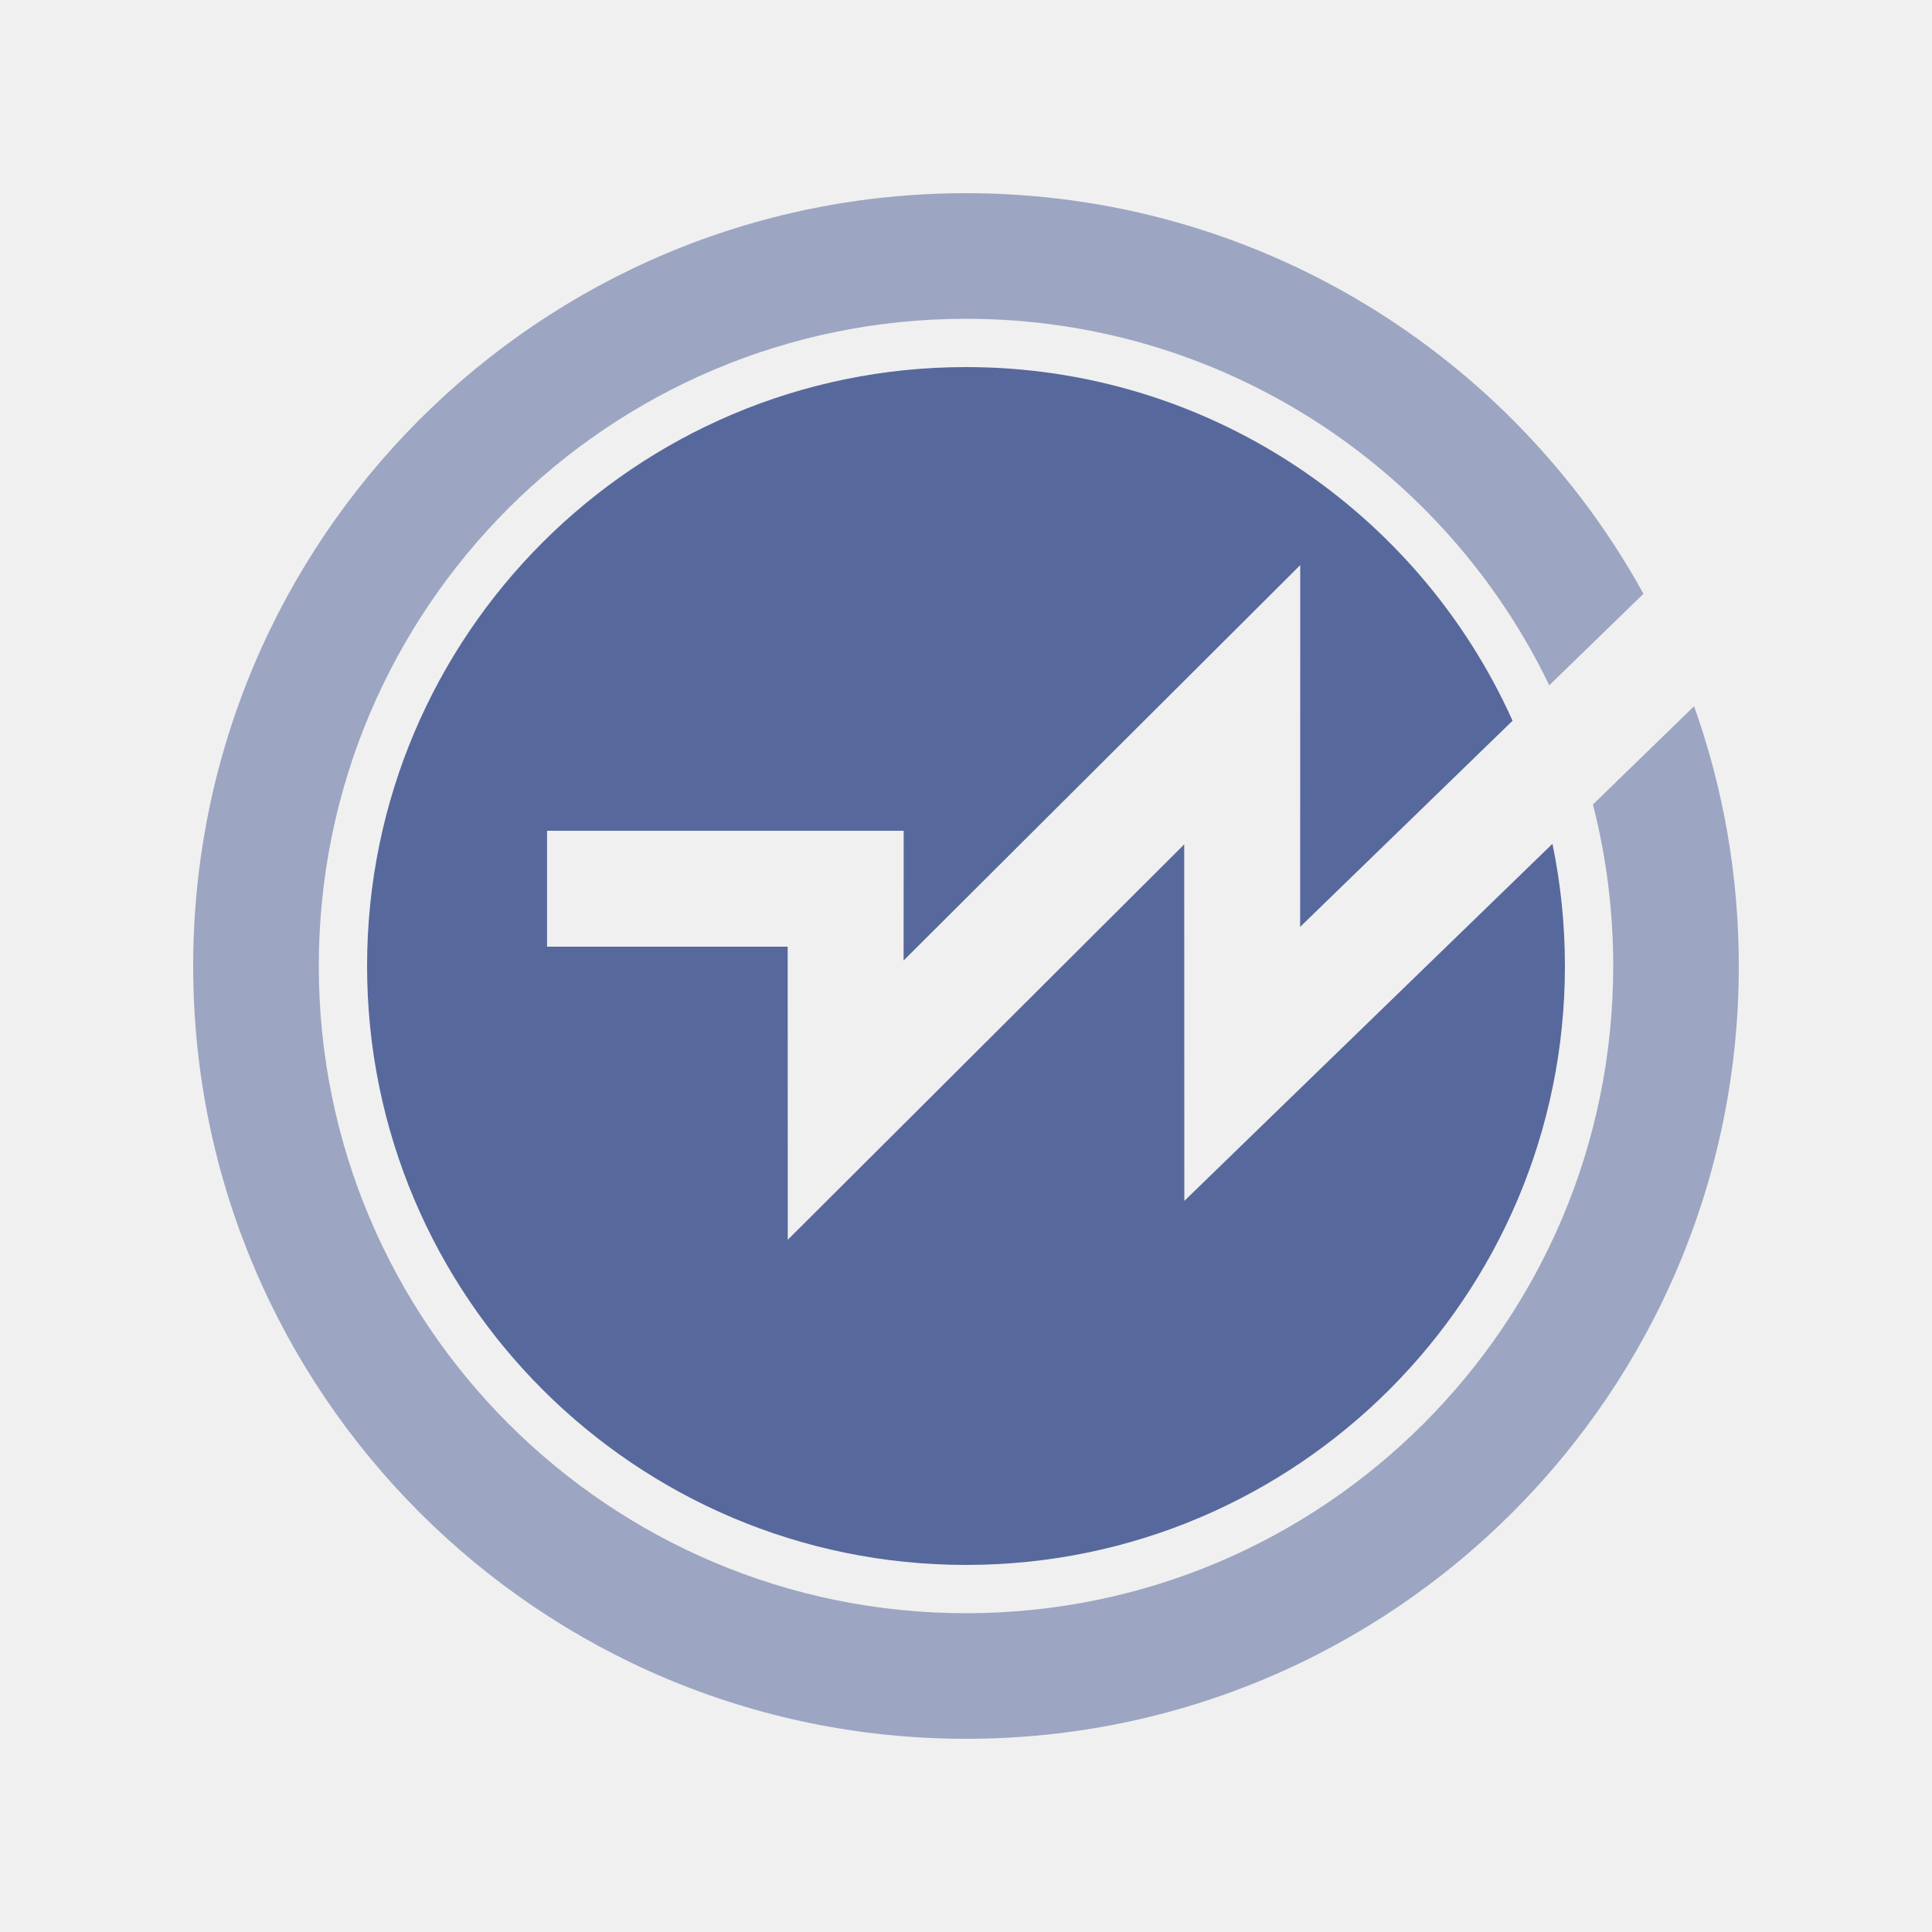
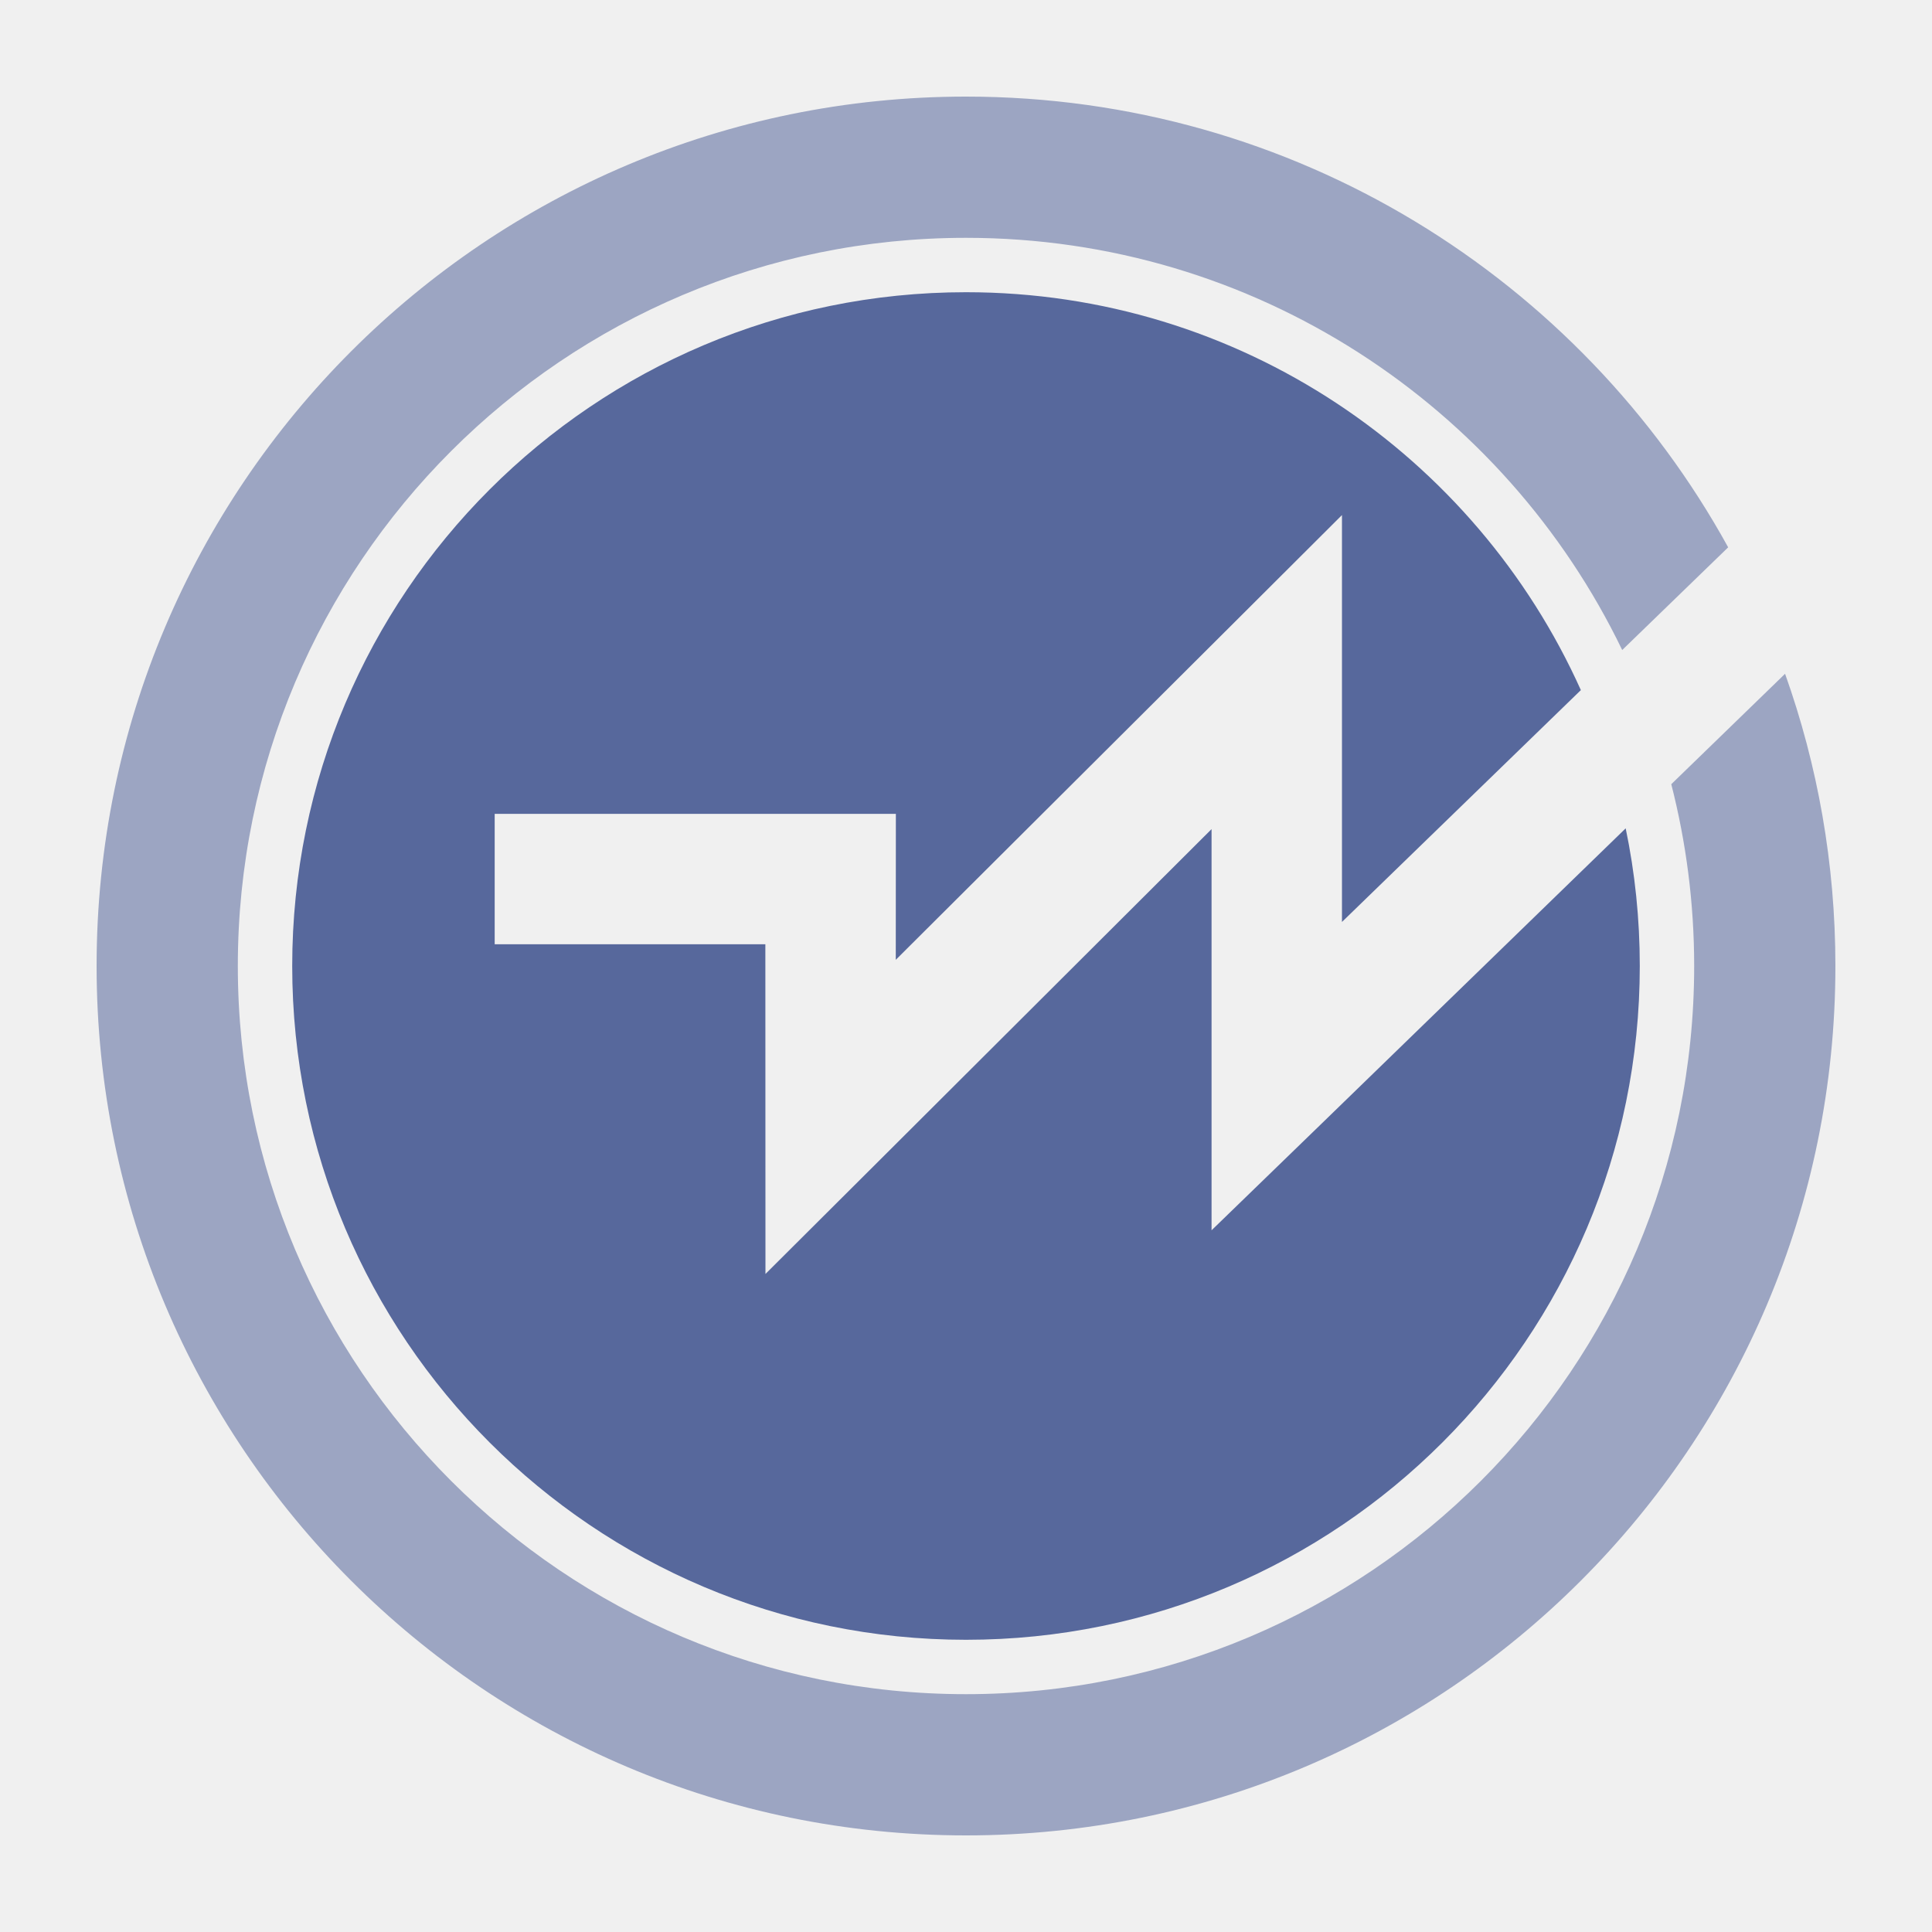
<svg xmlns="http://www.w3.org/2000/svg" width="20px" height="20px" viewBox="0 0 20 20" version="1.1">
  <g id="weblogic-second-menu" stroke="none" stroke-width="1" fill="none" fill-rule="evenodd">
    <rect id="矩形" fill="#FFFFFF" opacity="0" x="0" y="0" width="20" height="20" />
-     <g id="Weblogic" transform="translate(2, 2)">
-       <rect id="矩形" fill-opacity="0" fill="#FFFFFF" x="0" y="0" width="16" height="16" />
+     <g id="Weblogic" transform="translate(1, 1)">
+       <rect id="矩形" fill-opacity="0" fill="#FFFFFF" x="1" y="1" width="16" height="16" />
      <g fill="#57689C" fill-rule="nonzero" id="形状结合">
-         <path d="M8,0 C11.021,0 13.652,1.675 15.013,4.147 L14.038,5.094 C12.956,2.849 10.659,1.3 8,1.3 C4.3,1.3 1.3,4.3 1.3,8 C1.3,11.7 4.3,14.7 8,14.7 C11.7,14.7 14.7,11.7 14.7,8 C14.7,7.423 14.627,6.862 14.49,6.328 L15.537,5.311 C15.837,6.152 16,7.057 16,8 C16,12.418 12.418,16 8,16 C3.582,16 0,12.418 0,8 C0,3.582 3.582,0 8,0 Z" opacity="0.55" />
-         <path d="M8,1.8 C10.52,1.8 12.688,3.303 13.658,5.461 L11.459,7.595 L11.46,3.85 L10.436,4.871 L7.354,7.943 L7.355,6.6 L3.663,6.6 L3.663,7.8 L6.154,7.8 L6.155,10.834 L7.179,9.813 L10.259,6.741 L10.26,10.432 L11.278,9.444 L14.071,6.735 C14.155,7.143 14.2,7.566 14.2,8 C14.2,11.424 11.424,14.2 8,14.2 C4.576,14.2 1.8,11.424 1.8,8 C1.8,4.576 4.576,1.8 8,1.8 Z" />
+         <path d="M9,0 C12.399,0 15.359,1.885 16.89,4.666 L15.793,5.729 C14.575,3.204 11.991,1.462 9,1.462 C4.837,1.462 1.462,4.837 1.462,9 C1.462,13.163 4.837,16.538 9,16.538 C13.163,16.538 16.538,13.163 16.538,9 C16.538,8.35 16.455,7.72 16.301,7.118 L17.479,5.975 C17.816,6.92 18,7.939 18,9 C18,13.971 13.971,18 9,18 C4.029,18 0,13.971 0,9 C0,4.029 4.029,0 9,0 Z" opacity="0.55" />
+         <path d="M9,2.025 C11.834,2.025 14.274,3.716 15.365,6.144 L12.892,8.544 L12.892,4.332 L11.741,5.48 L8.273,8.936 L8.274,7.425 L4.121,7.425 L4.121,8.775 L6.923,8.775 L6.924,12.188 L8.076,11.04 L11.542,7.583 L11.542,11.736 L12.688,10.625 L15.829,7.575 C15.925,8.035 15.975,8.512 15.975,9 C15.975,12.852 12.852,15.975 9,15.975 C5.148,15.975 2.025,12.852 2.025,9 C2.025,5.148 5.148,2.025 9,2.025 Z" />
      </g>
    </g>
  </g>
</svg>
